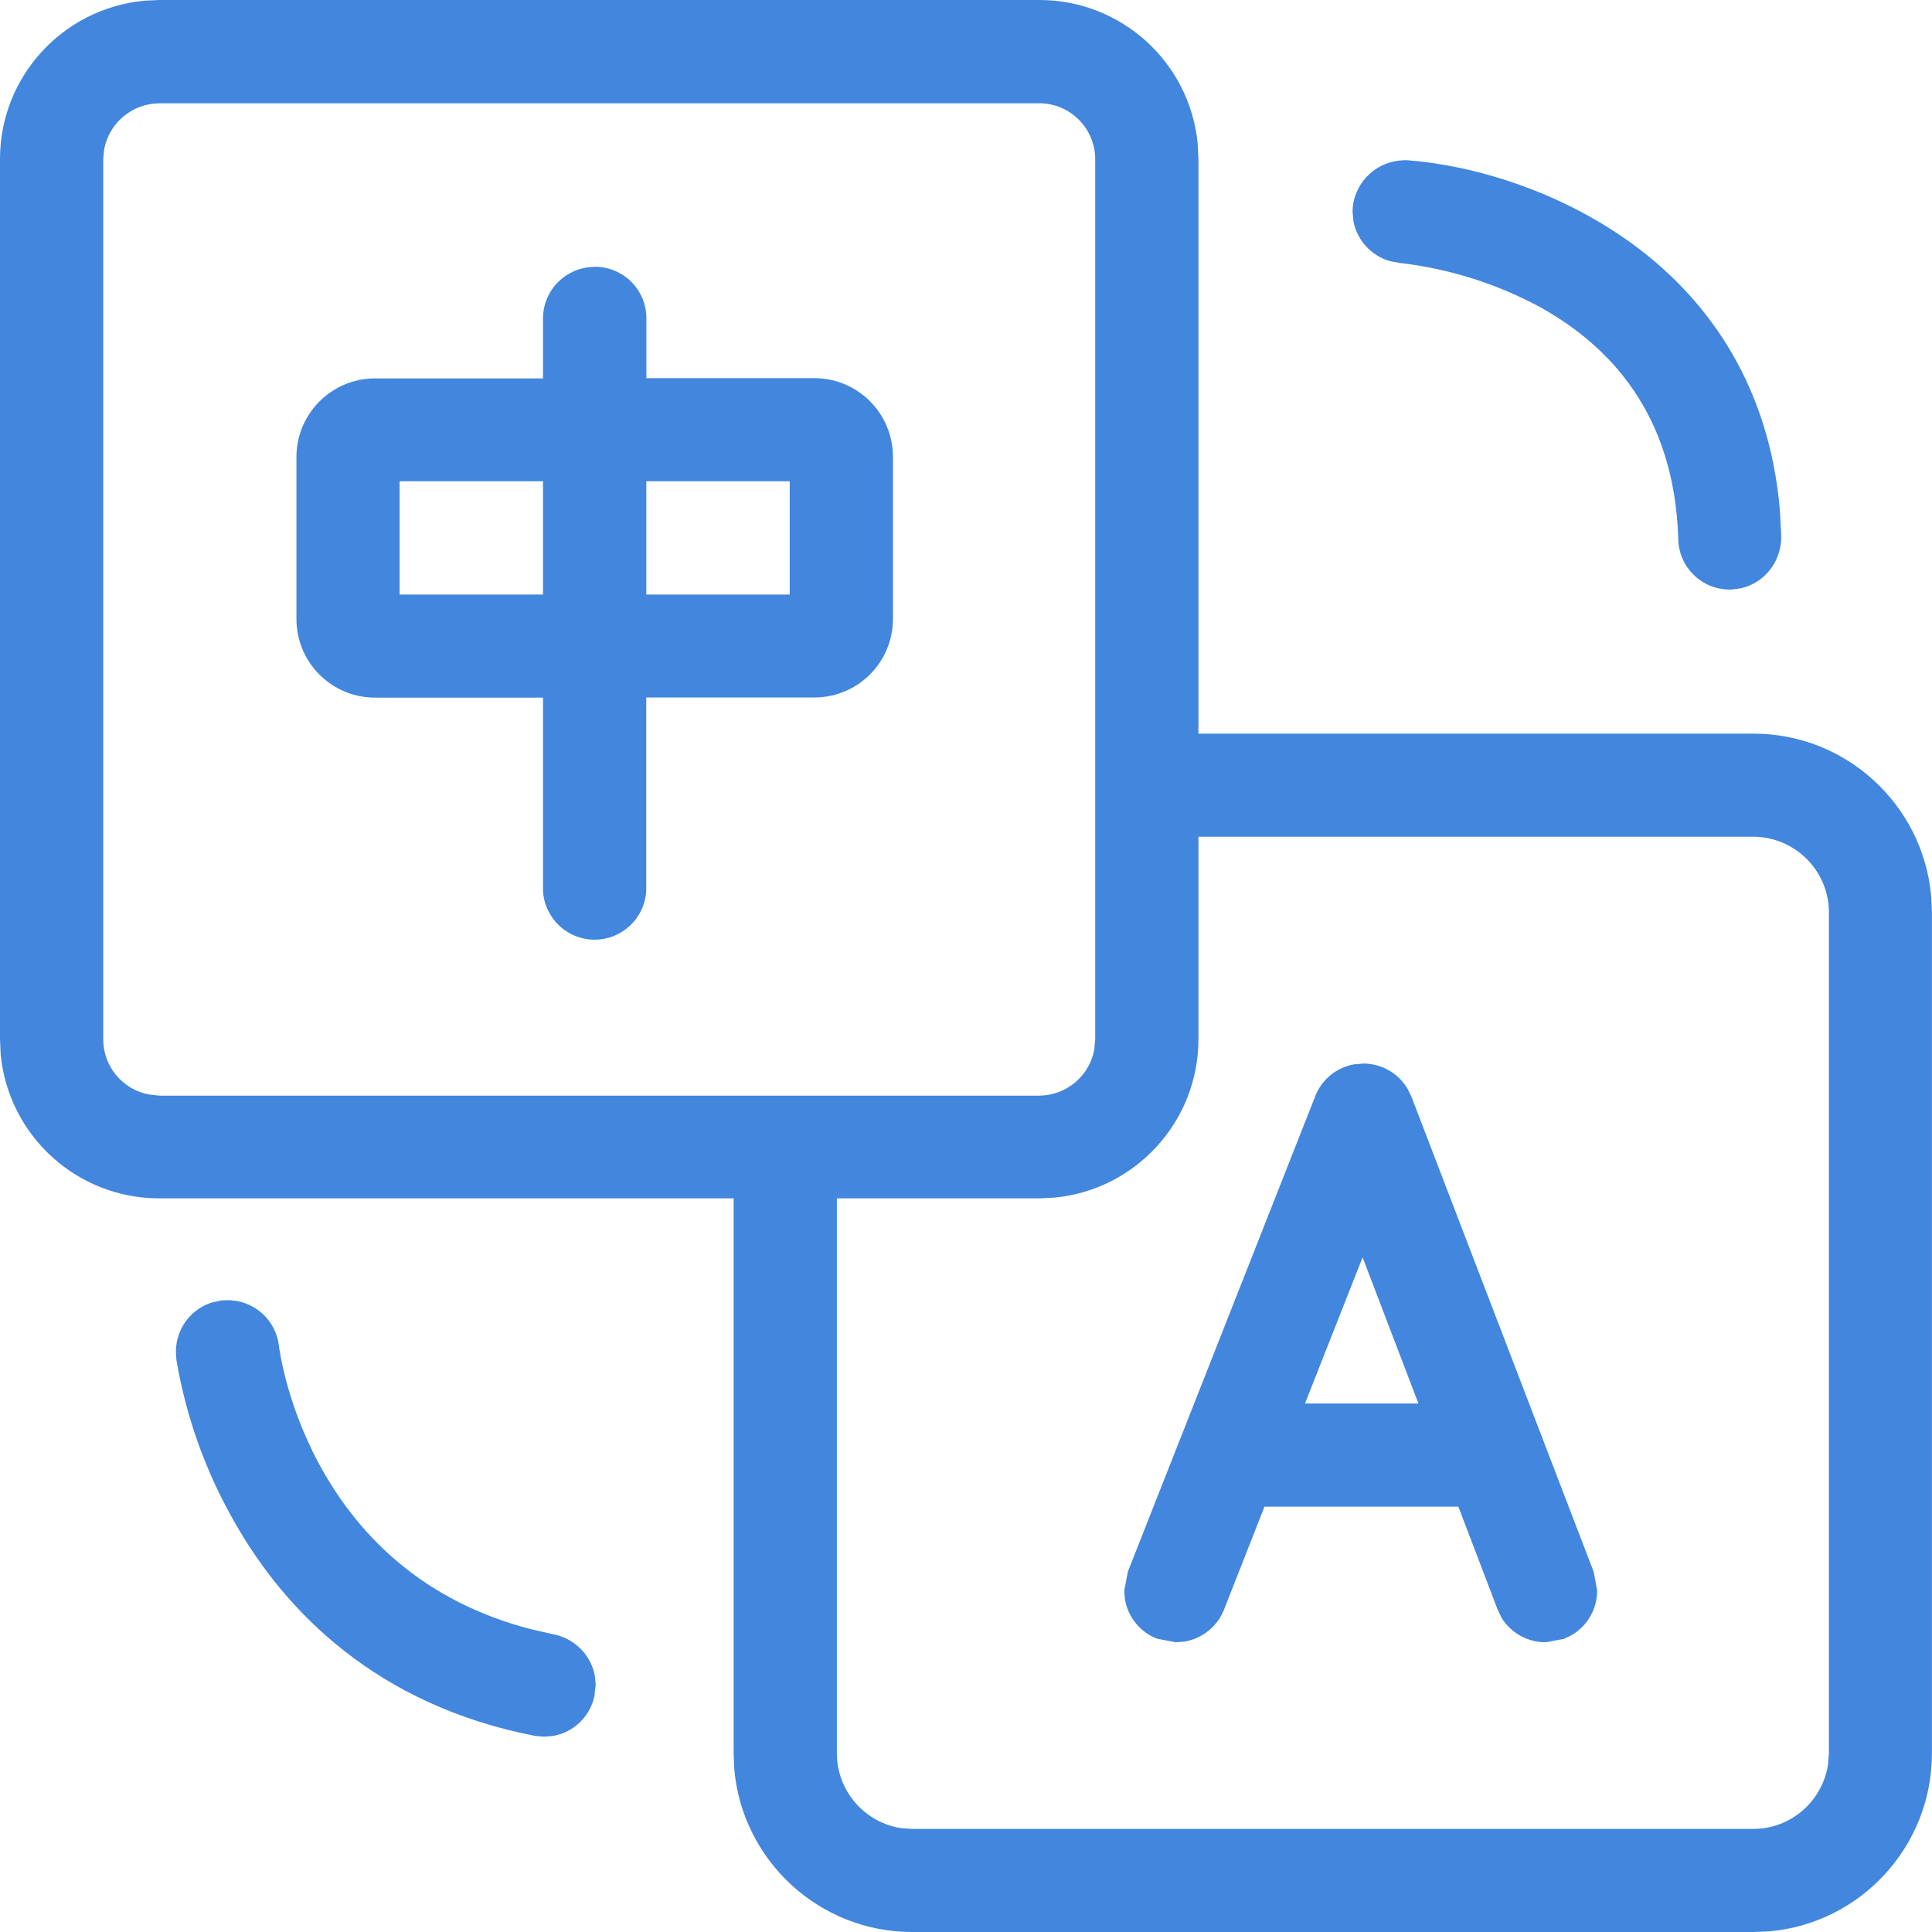
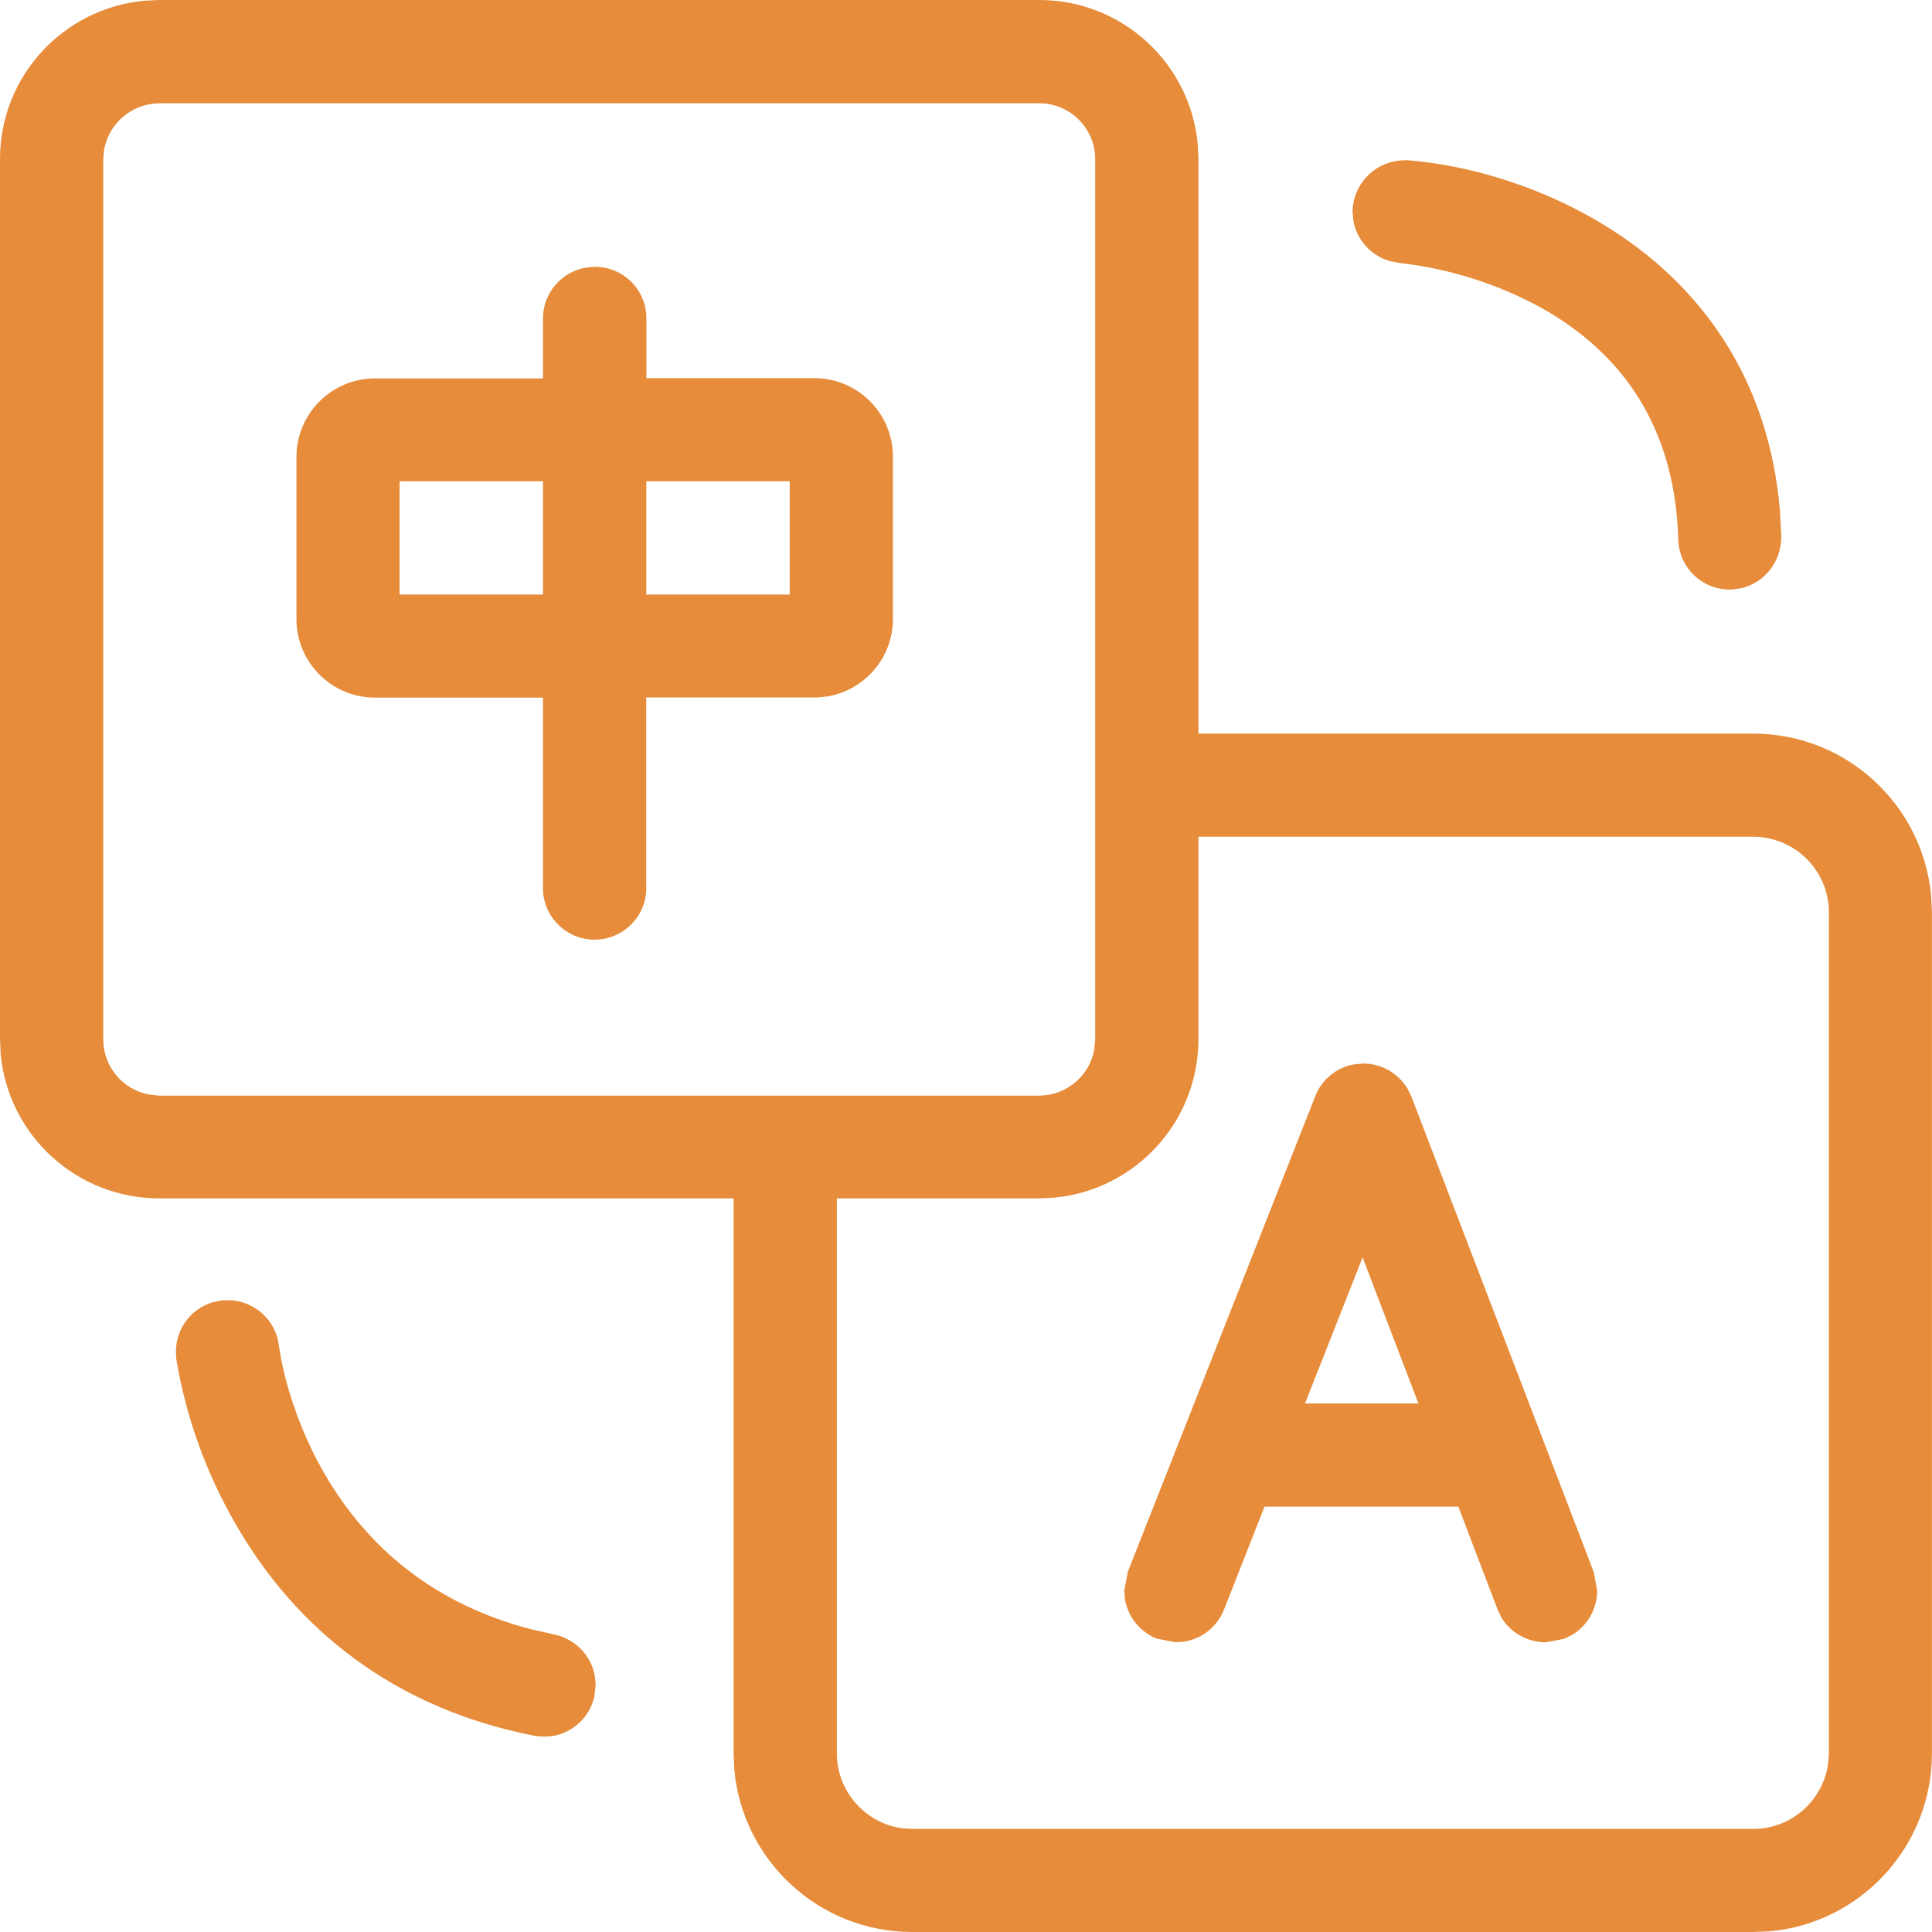
<svg xmlns="http://www.w3.org/2000/svg" viewBox="0 0 256 256" width="16" height="16">
  <defs>
    <style>
      .cls-1 {
        stroke-width: 0px;
      }
    </style>
  </defs>
  <g>
-     <path class="cls-1" d="m137.71,0c10.97,0,19.97,8.36,20.99,19.04l.1,2.04v76.13h73.54c12.32,0,22.47,9.46,23.55,21.53l.1,2.14v111.45c0,12.35-9.46,22.5-21.51,23.58l-2.14.09h-111.46c-12.35,0-22.48-9.46-23.58-21.51l-.09-2.16v-73.54H21.1c-10.86,0-19.94-8.24-21.01-19.04l-.09-2.04V21.08C0,10.12,8.36,1.15,19.04.1l2.05-.1h116.61Zm94.62,110.87h-73.53v26.84c-.02,10.97-8.38,19.95-19.07,20.98l-2.02.1h-26.82v73.54c0,5.01,3.72,9.18,8.52,9.91l1.47.1h111.46c5,0,9.16-3.72,9.88-8.54l.12-1.47v-111.43c0-5.52-4.48-10-10-10.03h-.01ZM29.37,172.31l.79-.03c3.47,0,6.39,2.59,6.8,6.04.06.54,1.13,8.63,6.22,17.26,4.76,8.08,12.94,16.63,27.23,20.31l3.17.72h.03c2.77.67,4.76,2.89,5.22,5.5l.1,1.16-.18,1.55c-.61,2.69-2.79,4.75-5.51,5.21l-1.15.09-1.1-.09h-.03c-21.13-4.09-33.12-16.57-39.68-27.99-3.94-6.77-6.62-14.2-7.92-21.93v-.19s-.01-.02-.01-.02l-.04-.79c0-2.99,1.93-5.63,4.78-6.53l1.26-.27.79-.03-.77.03Zm151.25-31.39c2.46.01,4.66,1.29,5.88,3.33l.52,1.06,24.16,62.99.45,2.46c0,2.4-1.25,4.62-3.3,5.86l-1.1.54-2.42.45c-2.39,0-4.61-1.23-5.86-3.27l-.53-1.12-5.18-13.58h-25.69l-5.36,13.64c-.88,2.23-2.87,3.84-5.24,4.24l-1.15.09-2.5-.48c-2.23-.87-3.83-2.85-4.24-5.21l-.09-1.16.48-2.51,24.82-62.98c.85-2.22,2.82-3.83,5.16-4.24l1.19-.1h.04-.03Zm-.07,25.69l-7.63,19.36h15.03l-7.39-19.34h0ZM137.69,13.69H21.11c-3.58.02-6.65,2.58-7.31,6.1l-.12,1.31v116.64c.01,3.58,2.57,6.64,6.08,7.29l1.34.15h116.61c3.58-.03,6.63-2.58,7.29-6.1l.12-1.34V21.1c0-4.09-3.32-7.41-7.41-7.42l-.03.02Zm-58.87,21.66c3.78,0,6.83,3.05,6.83,6.83v7.93h22.27c5.73,0,10.38,4.65,10.4,10.38v21.53c0,5.74-4.66,10.39-10.4,10.4h-22.29v25.56c-.17,3.65-3.18,6.53-6.84,6.53s-6.67-2.87-6.84-6.53v-25.54h-22.29c-5.74-.02-10.38-4.68-10.38-10.41v-21.5c.02-5.73,4.66-10.38,10.4-10.39h22.27v-7.93c0-3.78,3.06-6.84,6.84-6.84v-.02Zm25.83,28.42h-19.01v15.01h19v-15.03l.02.02Zm-32.69,0h-19.01v15.01h19v-15.03l.02.02Zm114.11-42.55l.51.02c8.39.65,20.38,3.97,30.57,11.71,9.49,7.22,17.3,18.39,18.69,34.61l.19,3.54c0,3.42-2.32,6.22-5.45,6.87l-1.2.15h-.19c-3.71,0-6.73-2.96-6.81-6.67-.49-16.71-9.19-25.62-18.12-30.65-5.73-3.13-12.01-5.14-18.49-5.92l-.27-.03-1.29-.24c-2.49-.7-4.37-2.74-4.87-5.28l-.12-1.29.03-.55c.34-3.53,3.3-6.23,6.84-6.25l-.02-.02Z" fill="#4286de" />
+     <path class="cls-1" d="m137.71,0c10.97,0,19.97,8.36,20.99,19.04l.1,2.04v76.13h73.54c12.32,0,22.47,9.46,23.55,21.53l.1,2.14v111.45c0,12.35-9.46,22.5-21.51,23.58l-2.14.09h-111.46c-12.35,0-22.48-9.46-23.58-21.51l-.09-2.16v-73.54H21.1c-10.86,0-19.94-8.24-21.01-19.04l-.09-2.04V21.08C0,10.12,8.36,1.15,19.04.1l2.05-.1h116.61Zm94.62,110.87h-73.53v26.84c-.02,10.97-8.38,19.95-19.07,20.98l-2.02.1h-26.82v73.54c0,5.01,3.72,9.18,8.52,9.91l1.47.1h111.46c5,0,9.16-3.72,9.88-8.54l.12-1.47v-111.43c0-5.52-4.48-10-10-10.03h-.01ZM29.37,172.31l.79-.03c3.47,0,6.39,2.59,6.8,6.04.06.54,1.13,8.63,6.22,17.26,4.76,8.08,12.94,16.63,27.23,20.31l3.17.72h.03c2.77.67,4.76,2.89,5.22,5.5l.1,1.16-.18,1.55c-.61,2.69-2.79,4.75-5.51,5.21l-1.15.09-1.1-.09h-.03c-21.13-4.09-33.12-16.57-39.68-27.99-3.94-6.77-6.62-14.2-7.92-21.93v-.19s-.01-.02-.01-.02l-.04-.79c0-2.99,1.93-5.63,4.78-6.53l1.26-.27.79-.03-.77.03Zm151.25-31.39c2.46.01,4.66,1.29,5.88,3.33l.52,1.06,24.16,62.99.45,2.46c0,2.4-1.25,4.62-3.3,5.86l-1.1.54-2.42.45c-2.39,0-4.61-1.23-5.86-3.27l-.53-1.12-5.18-13.58h-25.69l-5.36,13.64c-.88,2.23-2.87,3.84-5.24,4.24l-1.15.09-2.5-.48c-2.23-.87-3.83-2.85-4.24-5.21l-.09-1.16.48-2.51,24.82-62.98c.85-2.22,2.82-3.83,5.16-4.24l1.19-.1h.04-.03Zm-.07,25.69l-7.63,19.36h15.03l-7.39-19.34h0ZM137.69,13.69H21.11c-3.58.02-6.65,2.58-7.31,6.1l-.12,1.31v116.64c.01,3.58,2.57,6.64,6.08,7.29l1.34.15h116.61c3.58-.03,6.63-2.58,7.29-6.1l.12-1.34V21.1c0-4.09-3.32-7.41-7.41-7.42l-.03.02Zm-58.87,21.66c3.78,0,6.83,3.05,6.83,6.83v7.93h22.27c5.73,0,10.38,4.65,10.4,10.38v21.53c0,5.74-4.66,10.39-10.4,10.4h-22.29v25.56c-.17,3.65-3.18,6.53-6.84,6.53s-6.67-2.87-6.84-6.53v-25.54h-22.29c-5.74-.02-10.38-4.68-10.38-10.41v-21.5c.02-5.73,4.66-10.38,10.4-10.39h22.27v-7.93c0-3.78,3.06-6.84,6.84-6.84v-.02Zm25.83,28.42h-19.01v15.01h19v-15.03l.02.02Zm-32.69,0h-19.01v15.01h19v-15.03l.02.02Zm114.11-42.55l.51.02c8.39.65,20.38,3.97,30.57,11.71,9.49,7.22,17.3,18.39,18.69,34.61l.19,3.54c0,3.42-2.32,6.22-5.45,6.87l-1.2.15h-.19c-3.71,0-6.73-2.96-6.81-6.67-.49-16.71-9.19-25.62-18.12-30.65-5.73-3.13-12.01-5.14-18.49-5.92l-.27-.03-1.29-.24c-2.49-.7-4.37-2.74-4.87-5.28l-.12-1.29.03-.55c.34-3.53,3.3-6.23,6.84-6.25l-.02-.02Z" fill="#E68C3A" />
  </g>
</svg>
